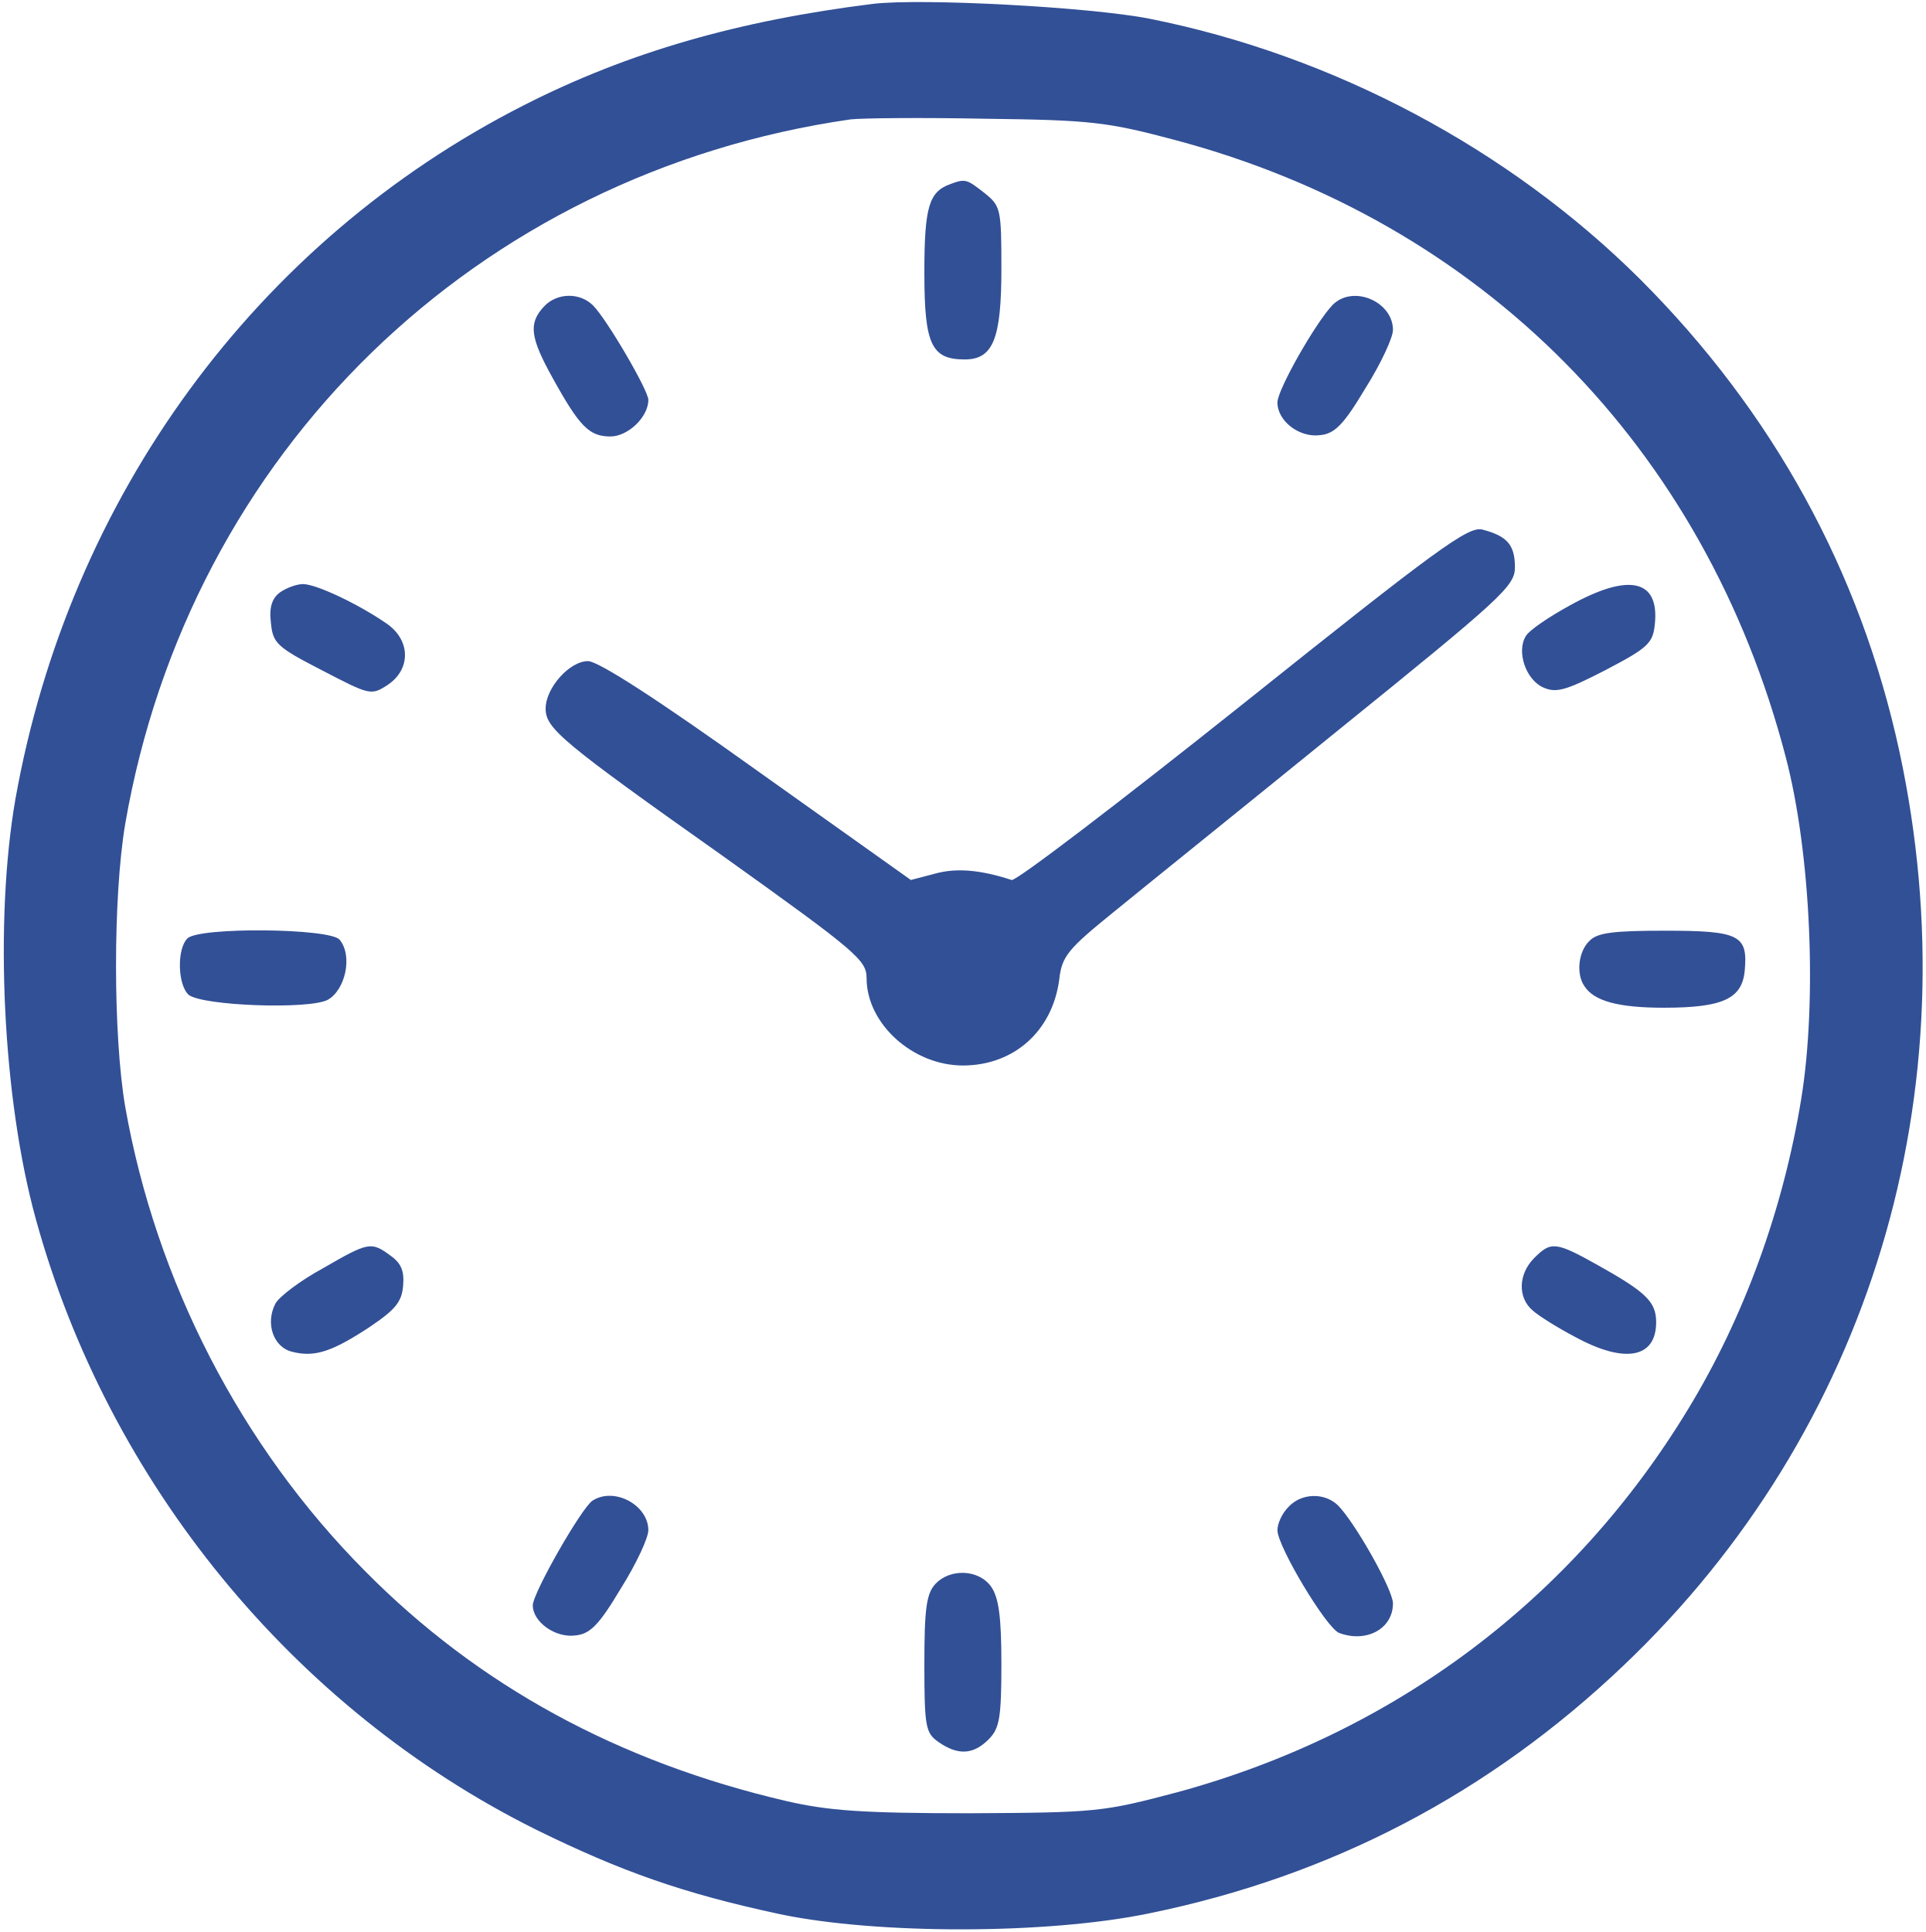
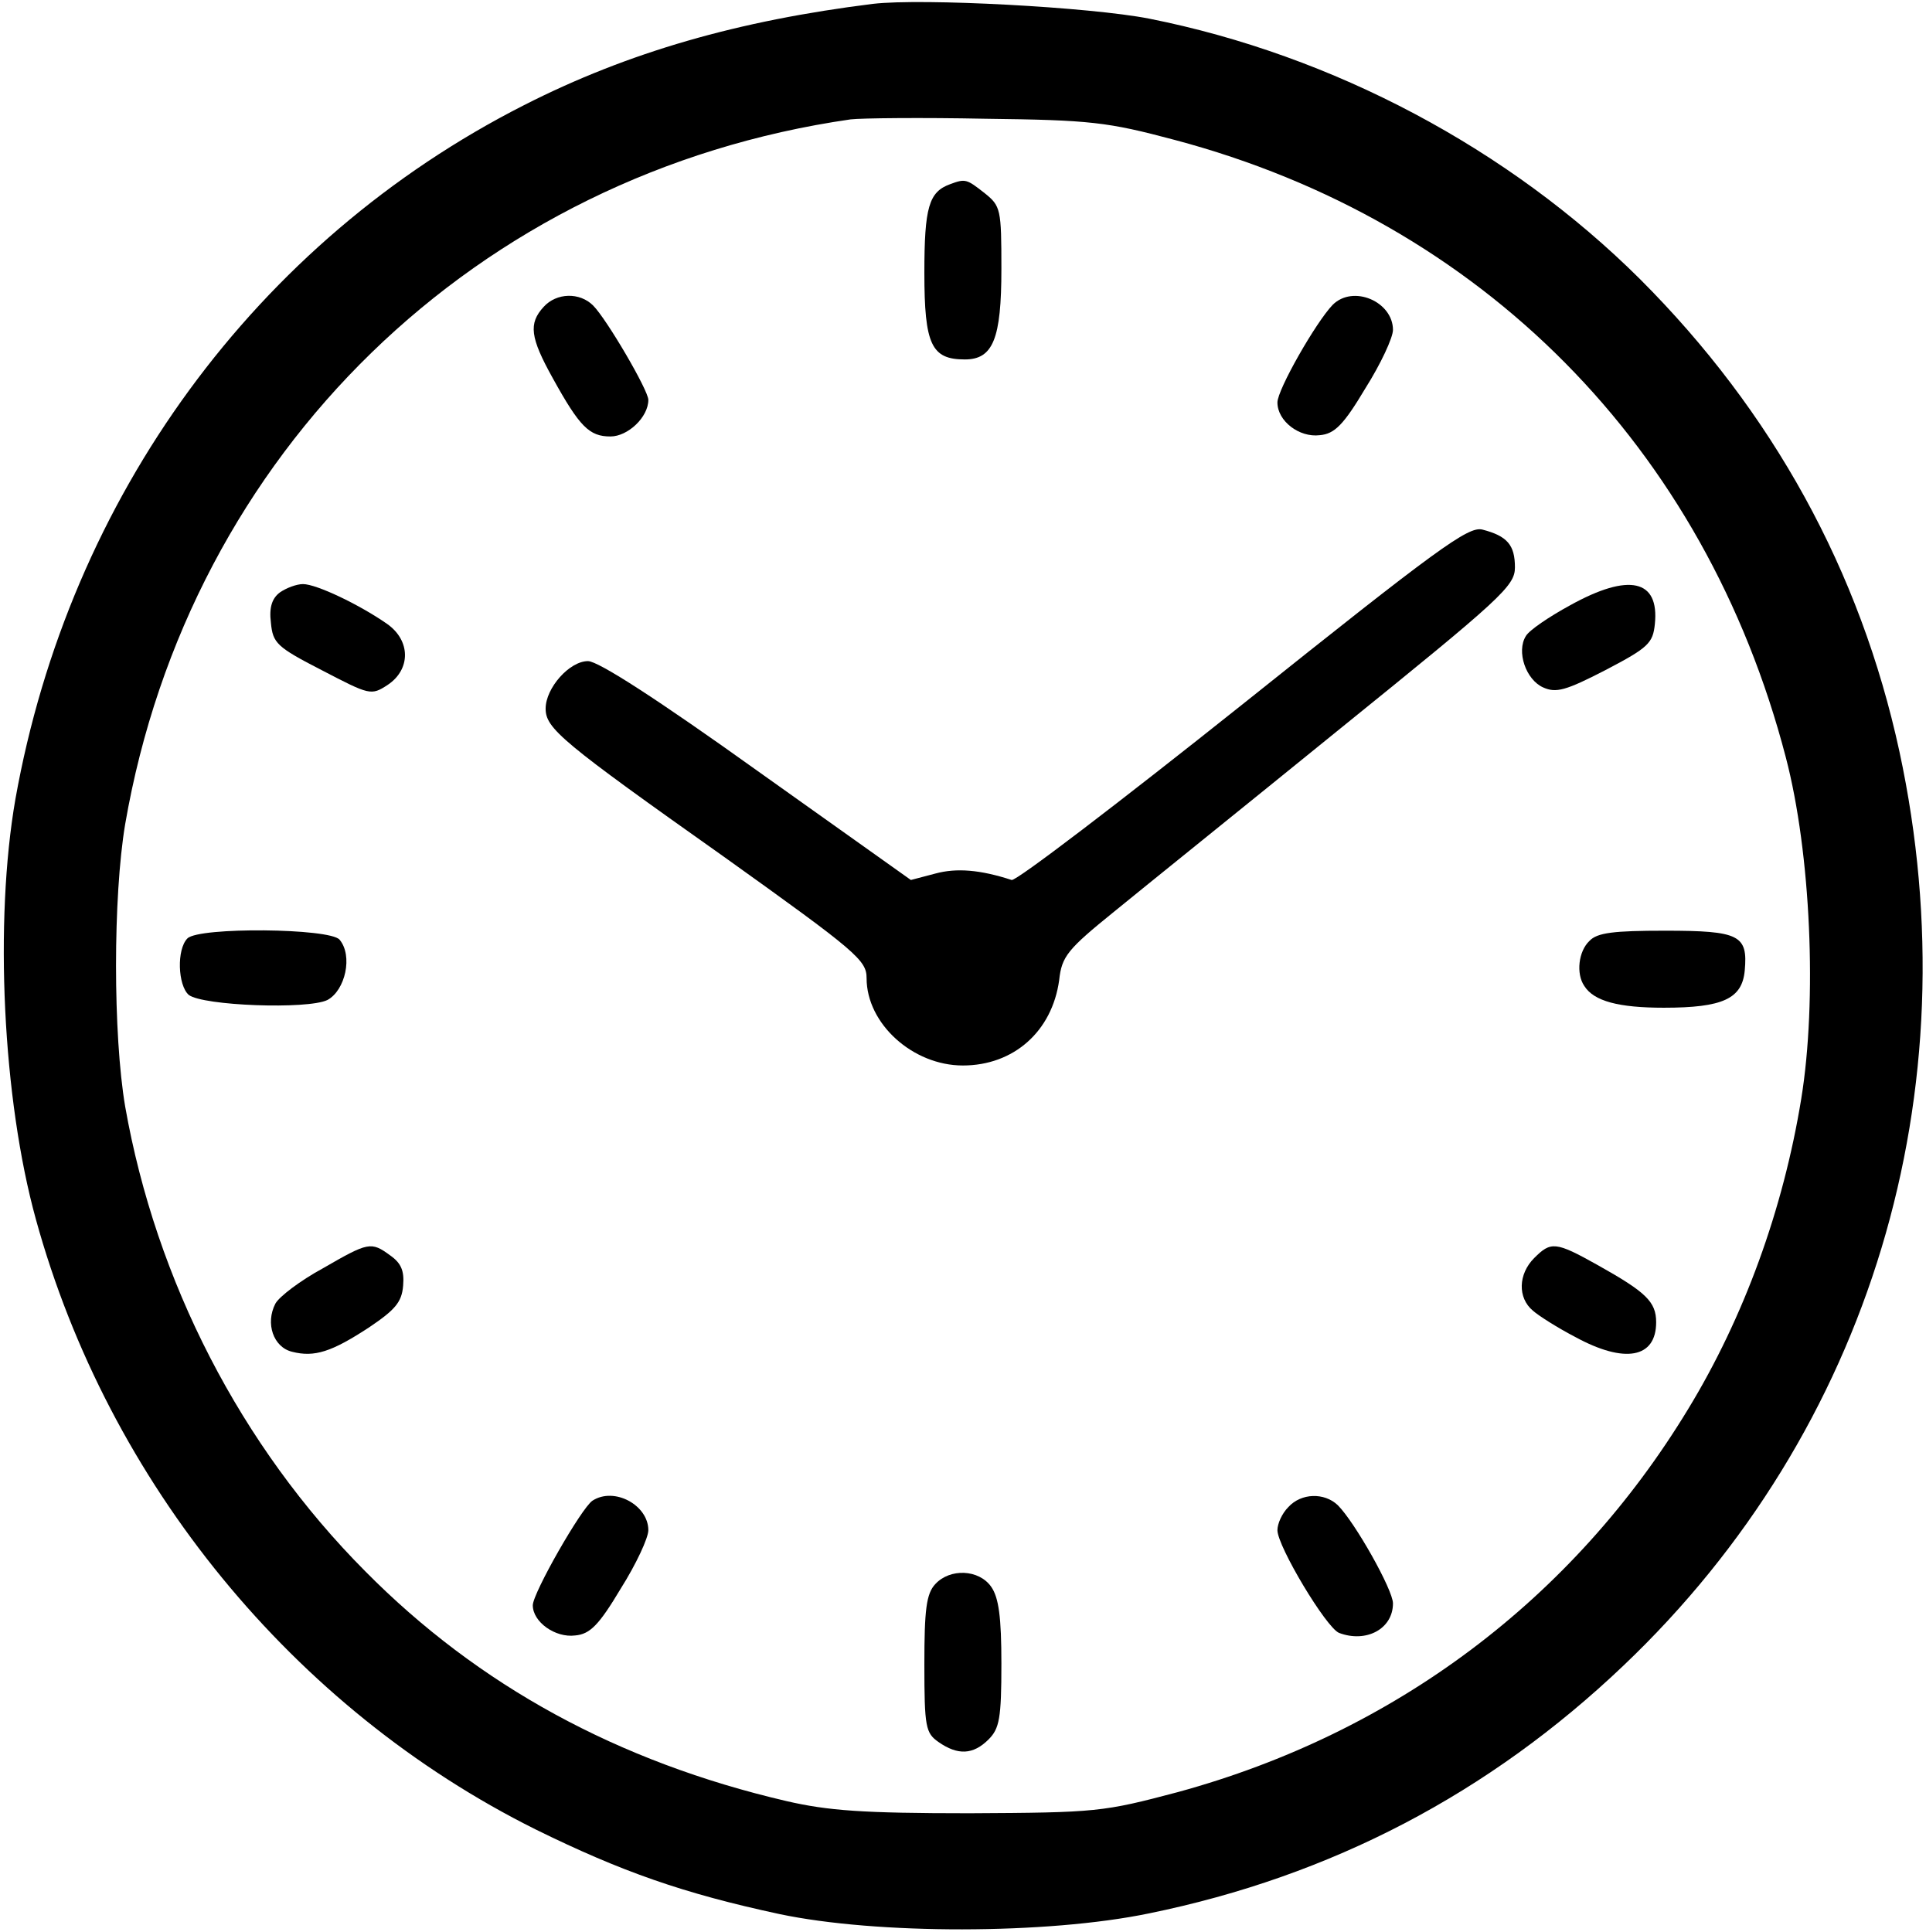
<svg xmlns="http://www.w3.org/2000/svg" version="1.0" width="300pt" height="301pt" viewBox="0 0 300 301" preserveAspectRatio="xMidYMid meet">
-   <g transform="translate(0,301) scale(0.1,-0.1)" fill="#325096" stroke="none">
+   <g transform="translate(0,301) scale(0.1,-0.1)" fill="#000000" stroke="none">
    <path d="M1360 3004 c-209 -26 -381 -75 -544 -158 -417 -212 -708 -610 -792 -1081 -33 -190 -20 -467 32 -655 113 -410 401 -762 778 -950 134 -66 231 -100 380 -132 151 -32 417 -32 576 1 284 58 530 187 739 386 385 366 544 895 430 1424 -61 282 -198 530 -404 736 -204 203 -478 349 -765 406 -92 18 -353 32 -430 23z m470 -212 c478 -127 826 -478 952 -962 39 -149 49 -379 24 -532 -28 -172 -89 -340 -176 -483 -180 -297 -458 -505 -795 -597 -117 -31 -126 -32 -325 -33 -166 0 -220 4 -285 19 -262 61 -480 180 -656 358 -194 195 -326 452 -374 724 -19 112 -19 327 0 440 100 579 547 1014 1130 1098 17 2 111 3 210 1 164 -2 190 -5 295 -33z" />
    <path d="M1480 2723 c-33 -12 -40 -36 -40 -138 0 -112 11 -135 63 -135 44 0 57 32 57 141 0 93 -1 98 -26 118 -28 22 -30 23 -54 14z" />
    <path d="M847 2532 c-24 -26 -21 -48 14 -111 42 -76 57 -91 90 -91 27 0 59 30 59 57 0 15 -65 126 -86 147 -21 21 -57 20 -77 -2z" />
    <path d="M2076 2535 c-26 -27 -86 -132 -86 -152 0 -29 34 -55 66 -51 23 2 37 16 71 73 24 38 43 79 43 91 0 44 -62 71 -94 39z" />
    <path d="M1936 1913 c-192 -153 -353 -276 -360 -274 -49 16 -86 19 -119 10 l-38 -10 -239 170 c-155 111 -248 171 -264 171 -29 0 -66 -42 -66 -74 0 -31 25 -52 278 -231 207 -148 222 -161 222 -189 0 -71 72 -136 150 -136 79 0 139 53 150 133 4 37 13 48 86 107 44 36 203 164 352 285 251 203 272 222 272 251 0 35 -12 49 -51 59 -22 5 -69 -29 -373 -272z" />
    <path d="M436 2087 c-12 -9 -17 -23 -14 -47 3 -32 9 -38 79 -74 75 -39 77 -40 103 -23 36 24 36 69 -1 95 -43 30 -110 62 -131 62 -10 0 -26 -6 -36 -13z" />
    <path d="M2446 2067 c-33 -18 -64 -39 -69 -48 -15 -24 0 -68 27 -80 20 -9 35 -5 97 27 67 35 74 42 77 72 7 69 -40 80 -132 29z" />
    <path d="M292 1548 c-17 -17 -15 -73 2 -88 22 -17 185 -23 216 -8 28 15 40 69 19 94 -15 18 -219 20 -237 2z" />
    <path d="M2476 1544 c-17 -16 -21 -51 -8 -70 15 -24 54 -34 124 -34 92 0 122 14 126 58 5 55 -8 62 -124 62 -80 0 -106 -3 -118 -16z" />
    <path d="M503 1034 c-35 -19 -68 -44 -74 -55 -16 -31 -3 -68 26 -75 35 -9 62 0 120 38 40 27 51 39 53 65 2 23 -3 35 -20 47 -30 22 -34 21 -105 -20z" />
    <path d="M2390 1050 c-25 -25 -26 -62 -2 -82 9 -8 39 -27 66 -41 77 -42 126 -33 126 23 0 32 -16 47 -91 89 -66 37 -73 37 -99 11z" />
    <path d="M923 672 c-17 -11 -93 -144 -93 -163 0 -26 35 -51 66 -47 23 2 37 16 71 73 24 38 43 79 43 91 0 39 -53 68 -87 46z" />
    <path d="M2007 662 c-10 -10 -17 -26 -17 -36 0 -25 76 -152 96 -160 42 -16 84 6 84 46 0 21 -59 126 -86 153 -21 20 -57 19 -77 -3z" />
    <path d="M1457 542 c-14 -15 -17 -40 -17 -125 0 -98 2 -107 22 -121 30 -21 54 -20 78 4 17 17 20 33 20 118 0 72 -4 103 -16 120 -19 27 -64 29 -87 4z" />
  </g>
</svg>
